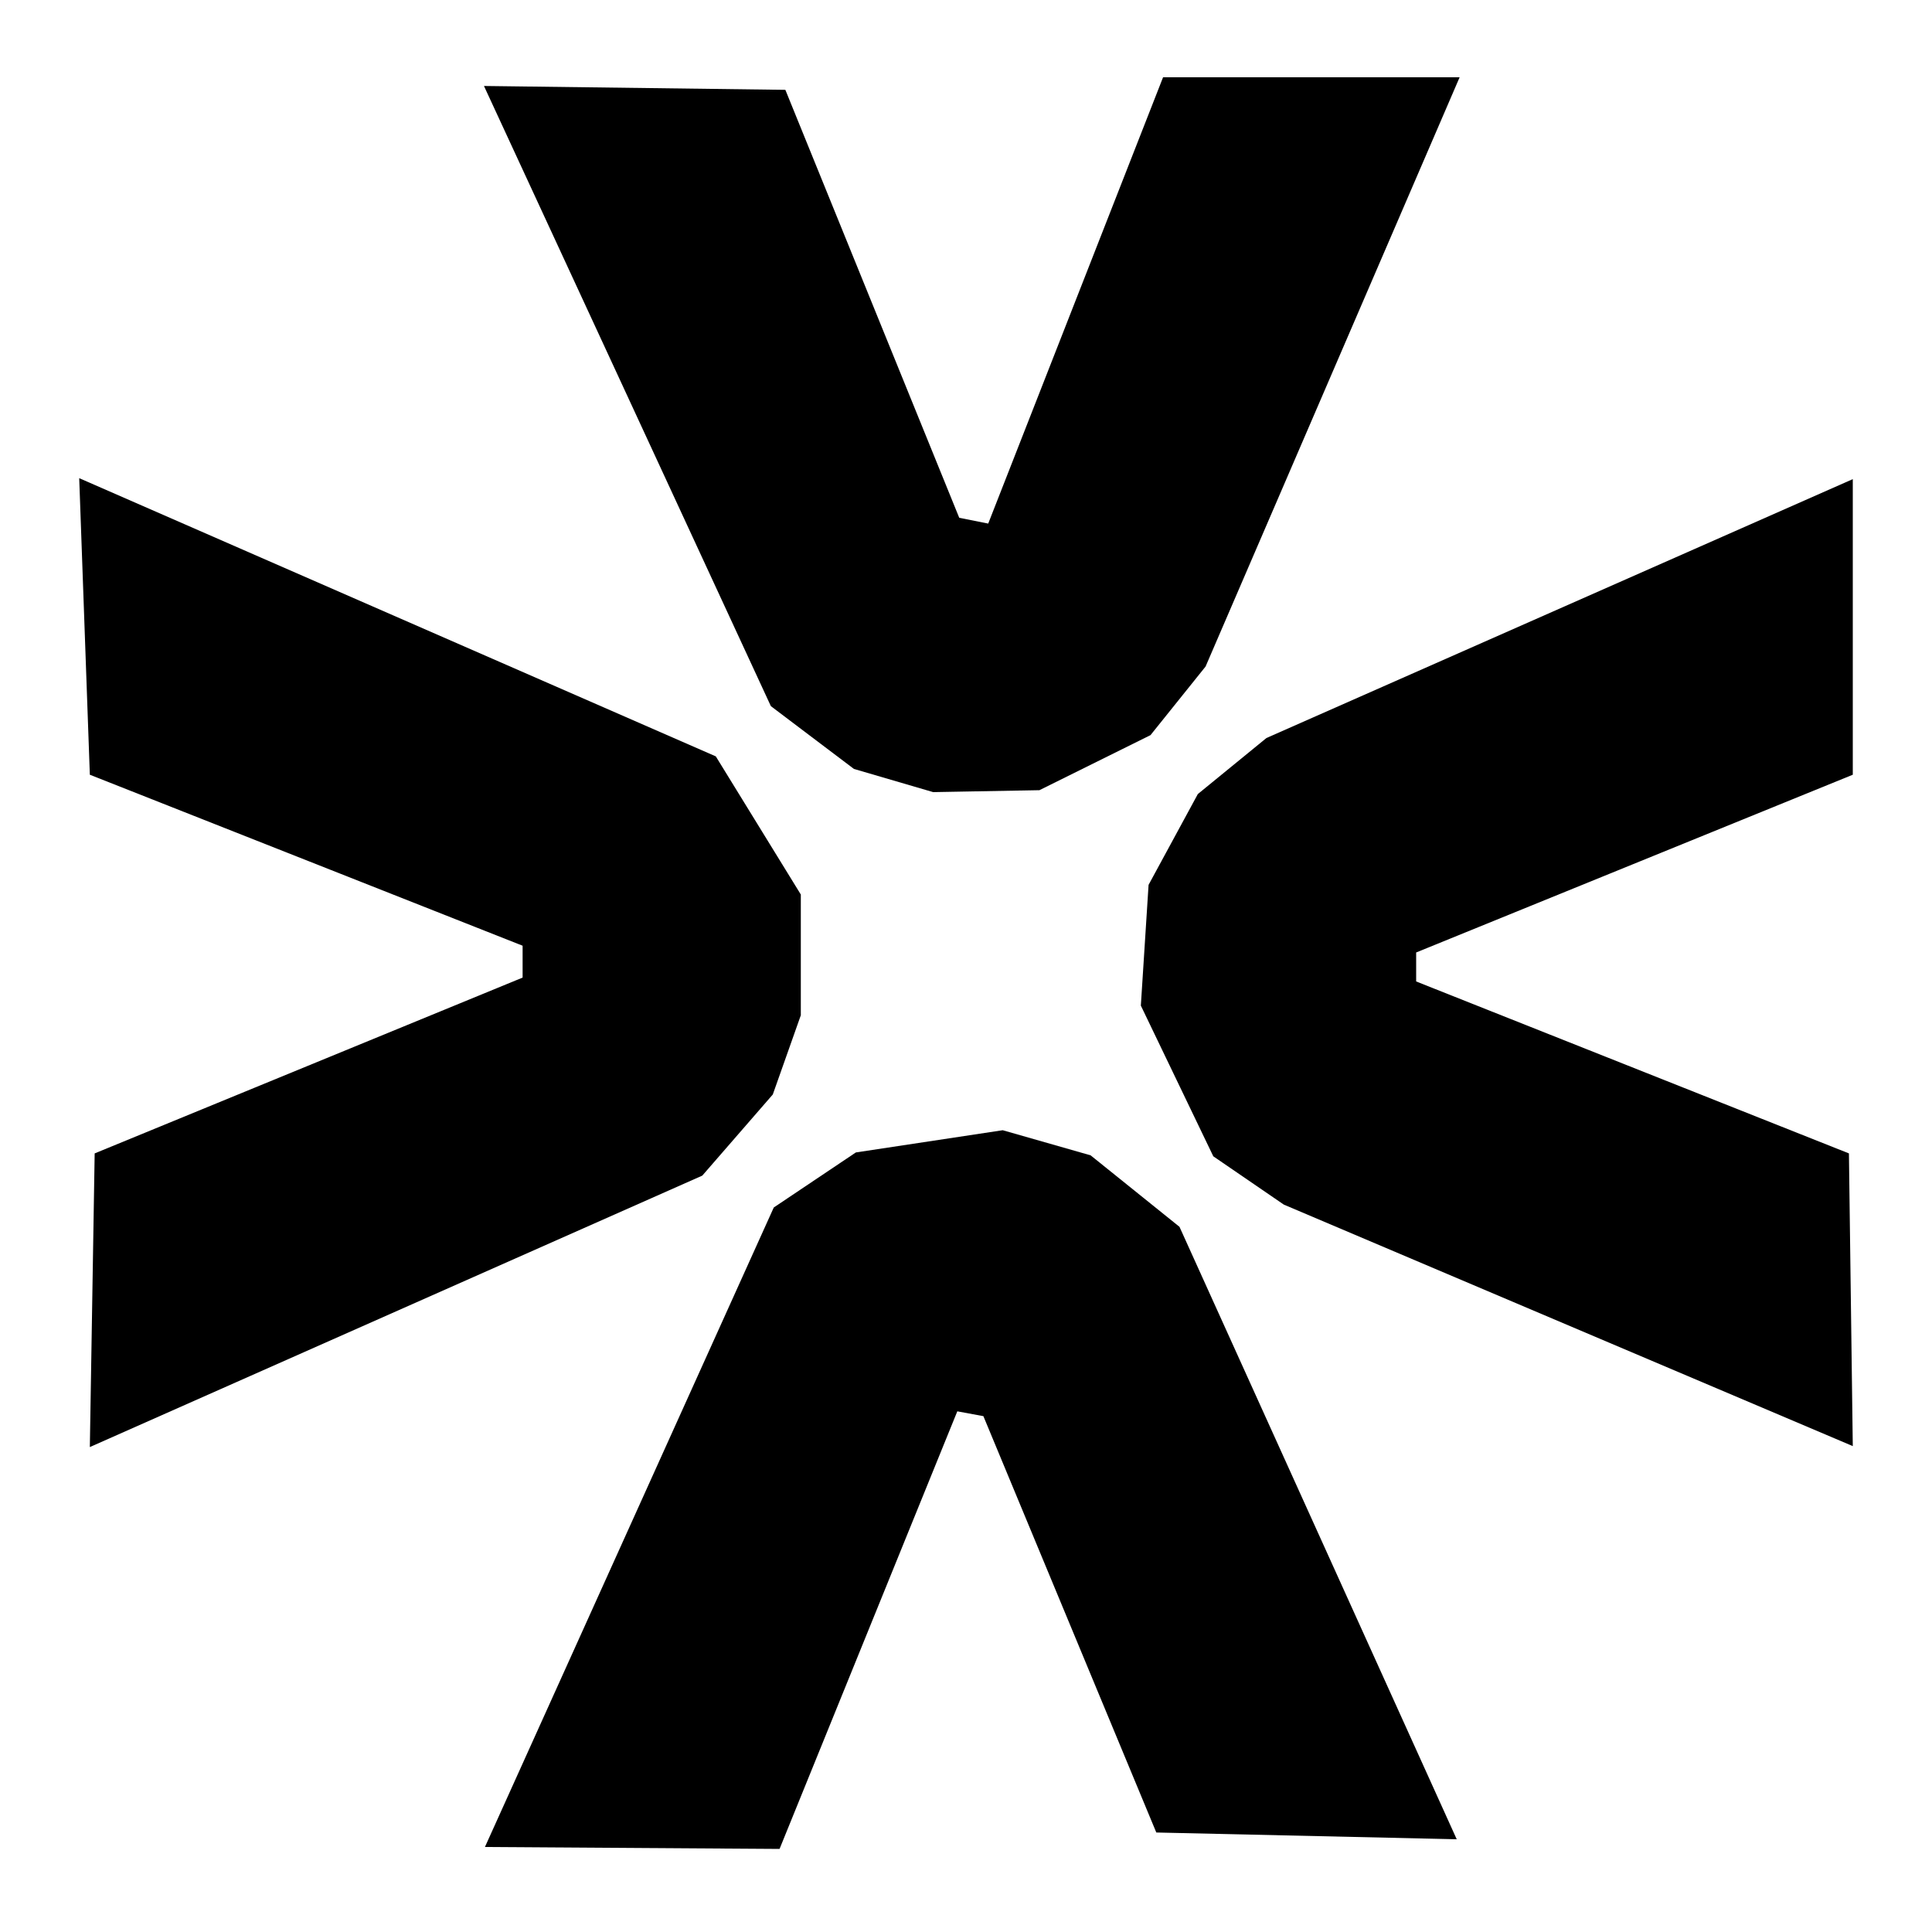
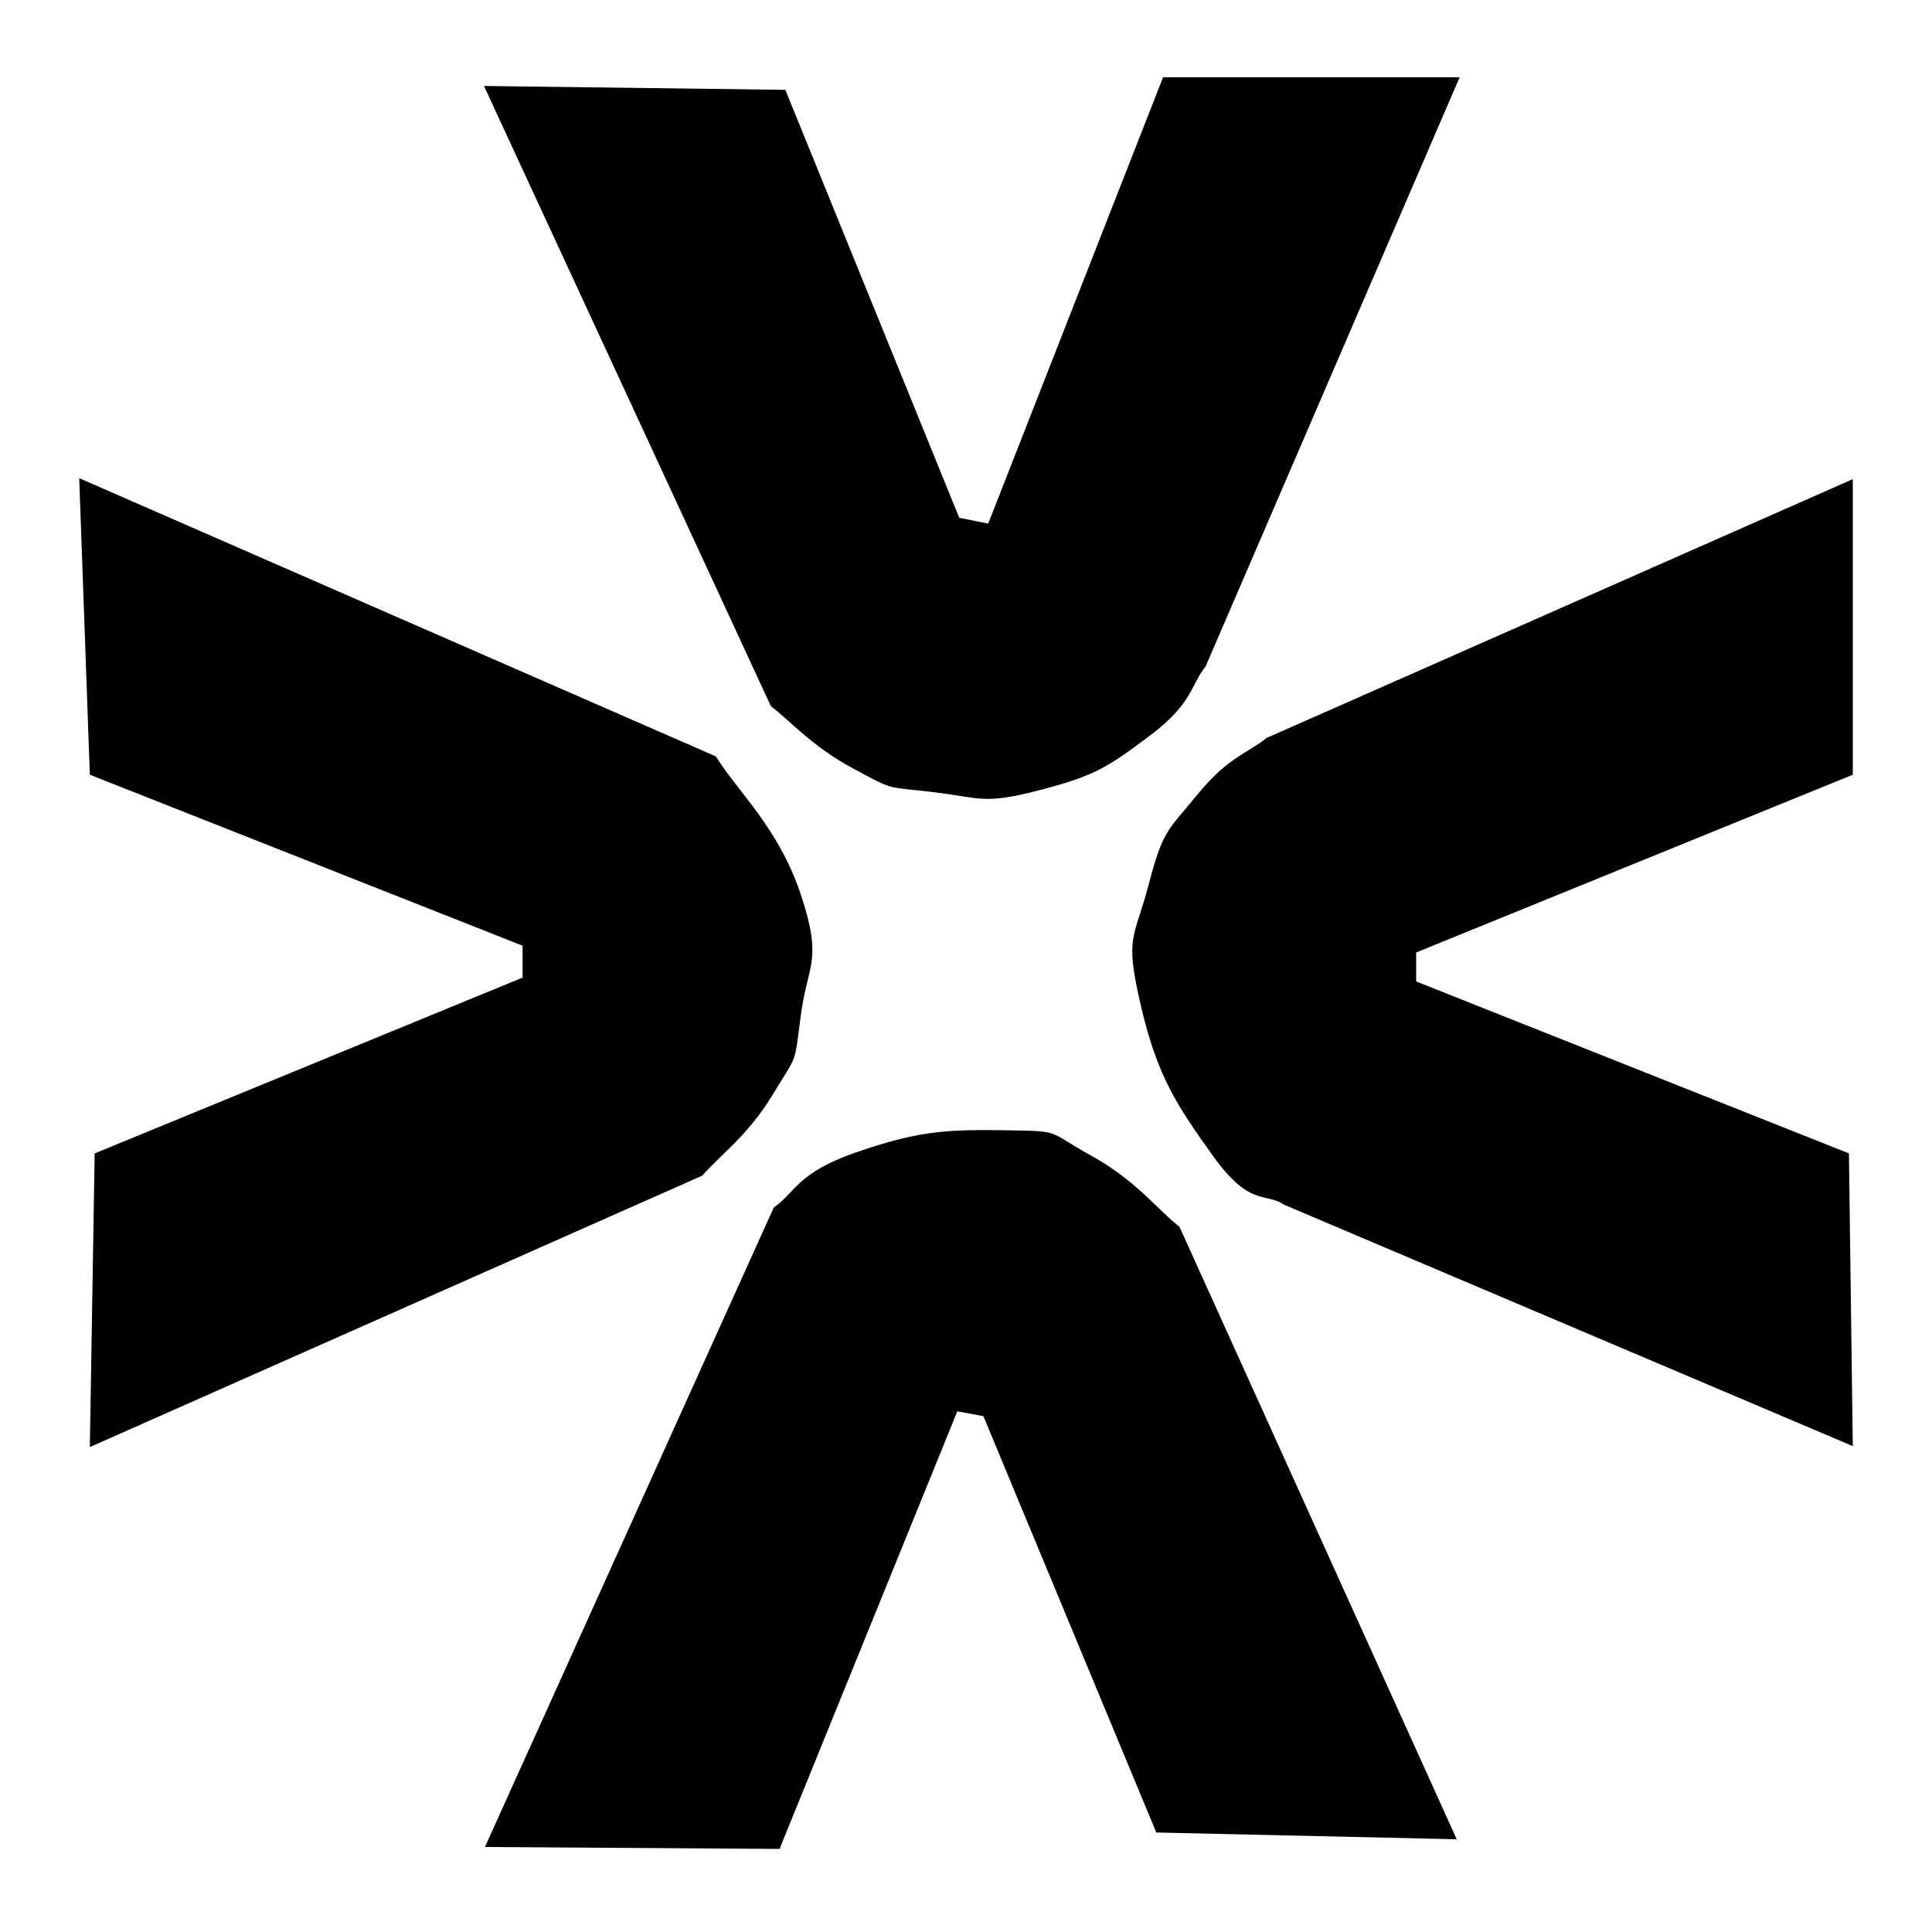
<svg xmlns="http://www.w3.org/2000/svg" viewBox="0 0 200 200" width="200" height="200" role="img" aria-label="Vela">
  <g fill="currentColor">
-     <path d="M 151.1,8.0 L 120.4,8.0 L 102.3,54.2 L 99.3,53.6 L 81.3,9.3 L 50.1,8.9 L 79.8,73.1 L 88.4,79.6 L 96.6,82.0 L 107.6,81.8 L 119.1,76.1 L 124.8,69.0 Z" />
-     <path d="M 8.2,49.5 L 9.3,80.2 L 54.1,97.9 L 54.1,101.2 L 9.8,119.4 L 9.3,149.8 L 72.7,121.7 L 80.0,113.3 L 82.9,105.1 L 82.9,92.6 L 74.1,78.3 Z" />
-     <path d="M 191.8,49.6 L 131.1,76.4 L 124.0,82.2 L 118.9,91.6 L 118.1,104.1 L 125.6,119.7 L 132.9,124.7 L 191.8,149.7 L 191.4,119.4 L 146.6,101.6 L 146.6,98.6 L 191.8,80.2 Z" />
-     <path d="M 50.2,191.2 L 80.7,191.4 L 99.1,146.1 L 101.8,146.6 L 119.7,189.7 L 150.8,190.4 L 122.1,127.0 L 112.9,119.6 L 103.8,117.0 L 88.6,119.3 L 80.1,125.0 Z" />
+     <path d="M 151.1,8.0 L 120.4,8.0 L 102.3,54.2 L 99.3,53.6 L 81.3,9.3 L 50.1,8.9 L 79.8,73.1 C 82.0,74.8 84.1,77.3 88.4,79.6 C 92.7,81.9 91.6,81.4 96.6,82.0 C 101.6,82.6 101.8,83.3 107.6,81.8 C 113.4,80.3 114.7,79.4 119.1,76.1 C 123.5,72.8 123.3,70.8 124.8,69.0 Z" />
+     <path d="M 8.2,49.5 L 9.3,80.2 L 54.1,97.9 L 54.1,101.2 L 9.8,119.4 L 9.3,149.8 L 72.7,121.7 C 74.6,119.5 77.4,117.6 80.0,113.3 C 82.6,109.0 82.2,110.4 82.9,105.1 C 83.6,99.8 85.2,99.5 82.9,92.6 C 80.6,85.7 76.4,82.0 74.1,78.3 Z" />
+     <path d="M 191.8,49.6 L 131.1,76.4 C 129.3,77.9 127.2,78.3 124.0,82.2 C 120.8,86.1 120.4,85.9 118.9,91.6 C 117.4,97.3 116.4,96.8 118.1,104.1 C 119.8,111.4 121.8,114.4 125.6,119.7 C 129.4,125.0 131.0,123.4 132.9,124.7 L 191.8,149.7 L 191.4,119.4 L 146.6,101.6 L 146.6,98.6 L 191.8,80.2 Z" />
+     <path d="M 50.2,191.2 L 80.7,191.4 L 99.1,146.1 L 101.8,146.6 L 119.7,189.7 L 150.8,190.4 L 122.1,127.0 C 119.7,125.1 117.6,122.2 112.9,119.6 C 108.2,117.0 110.1,117.1 103.8,117.0 C 97.5,116.9 94.7,117.2 88.6,119.3 C 82.5,121.4 82.3,123.5 80.1,125.0 Z" />
  </g>
</svg>
